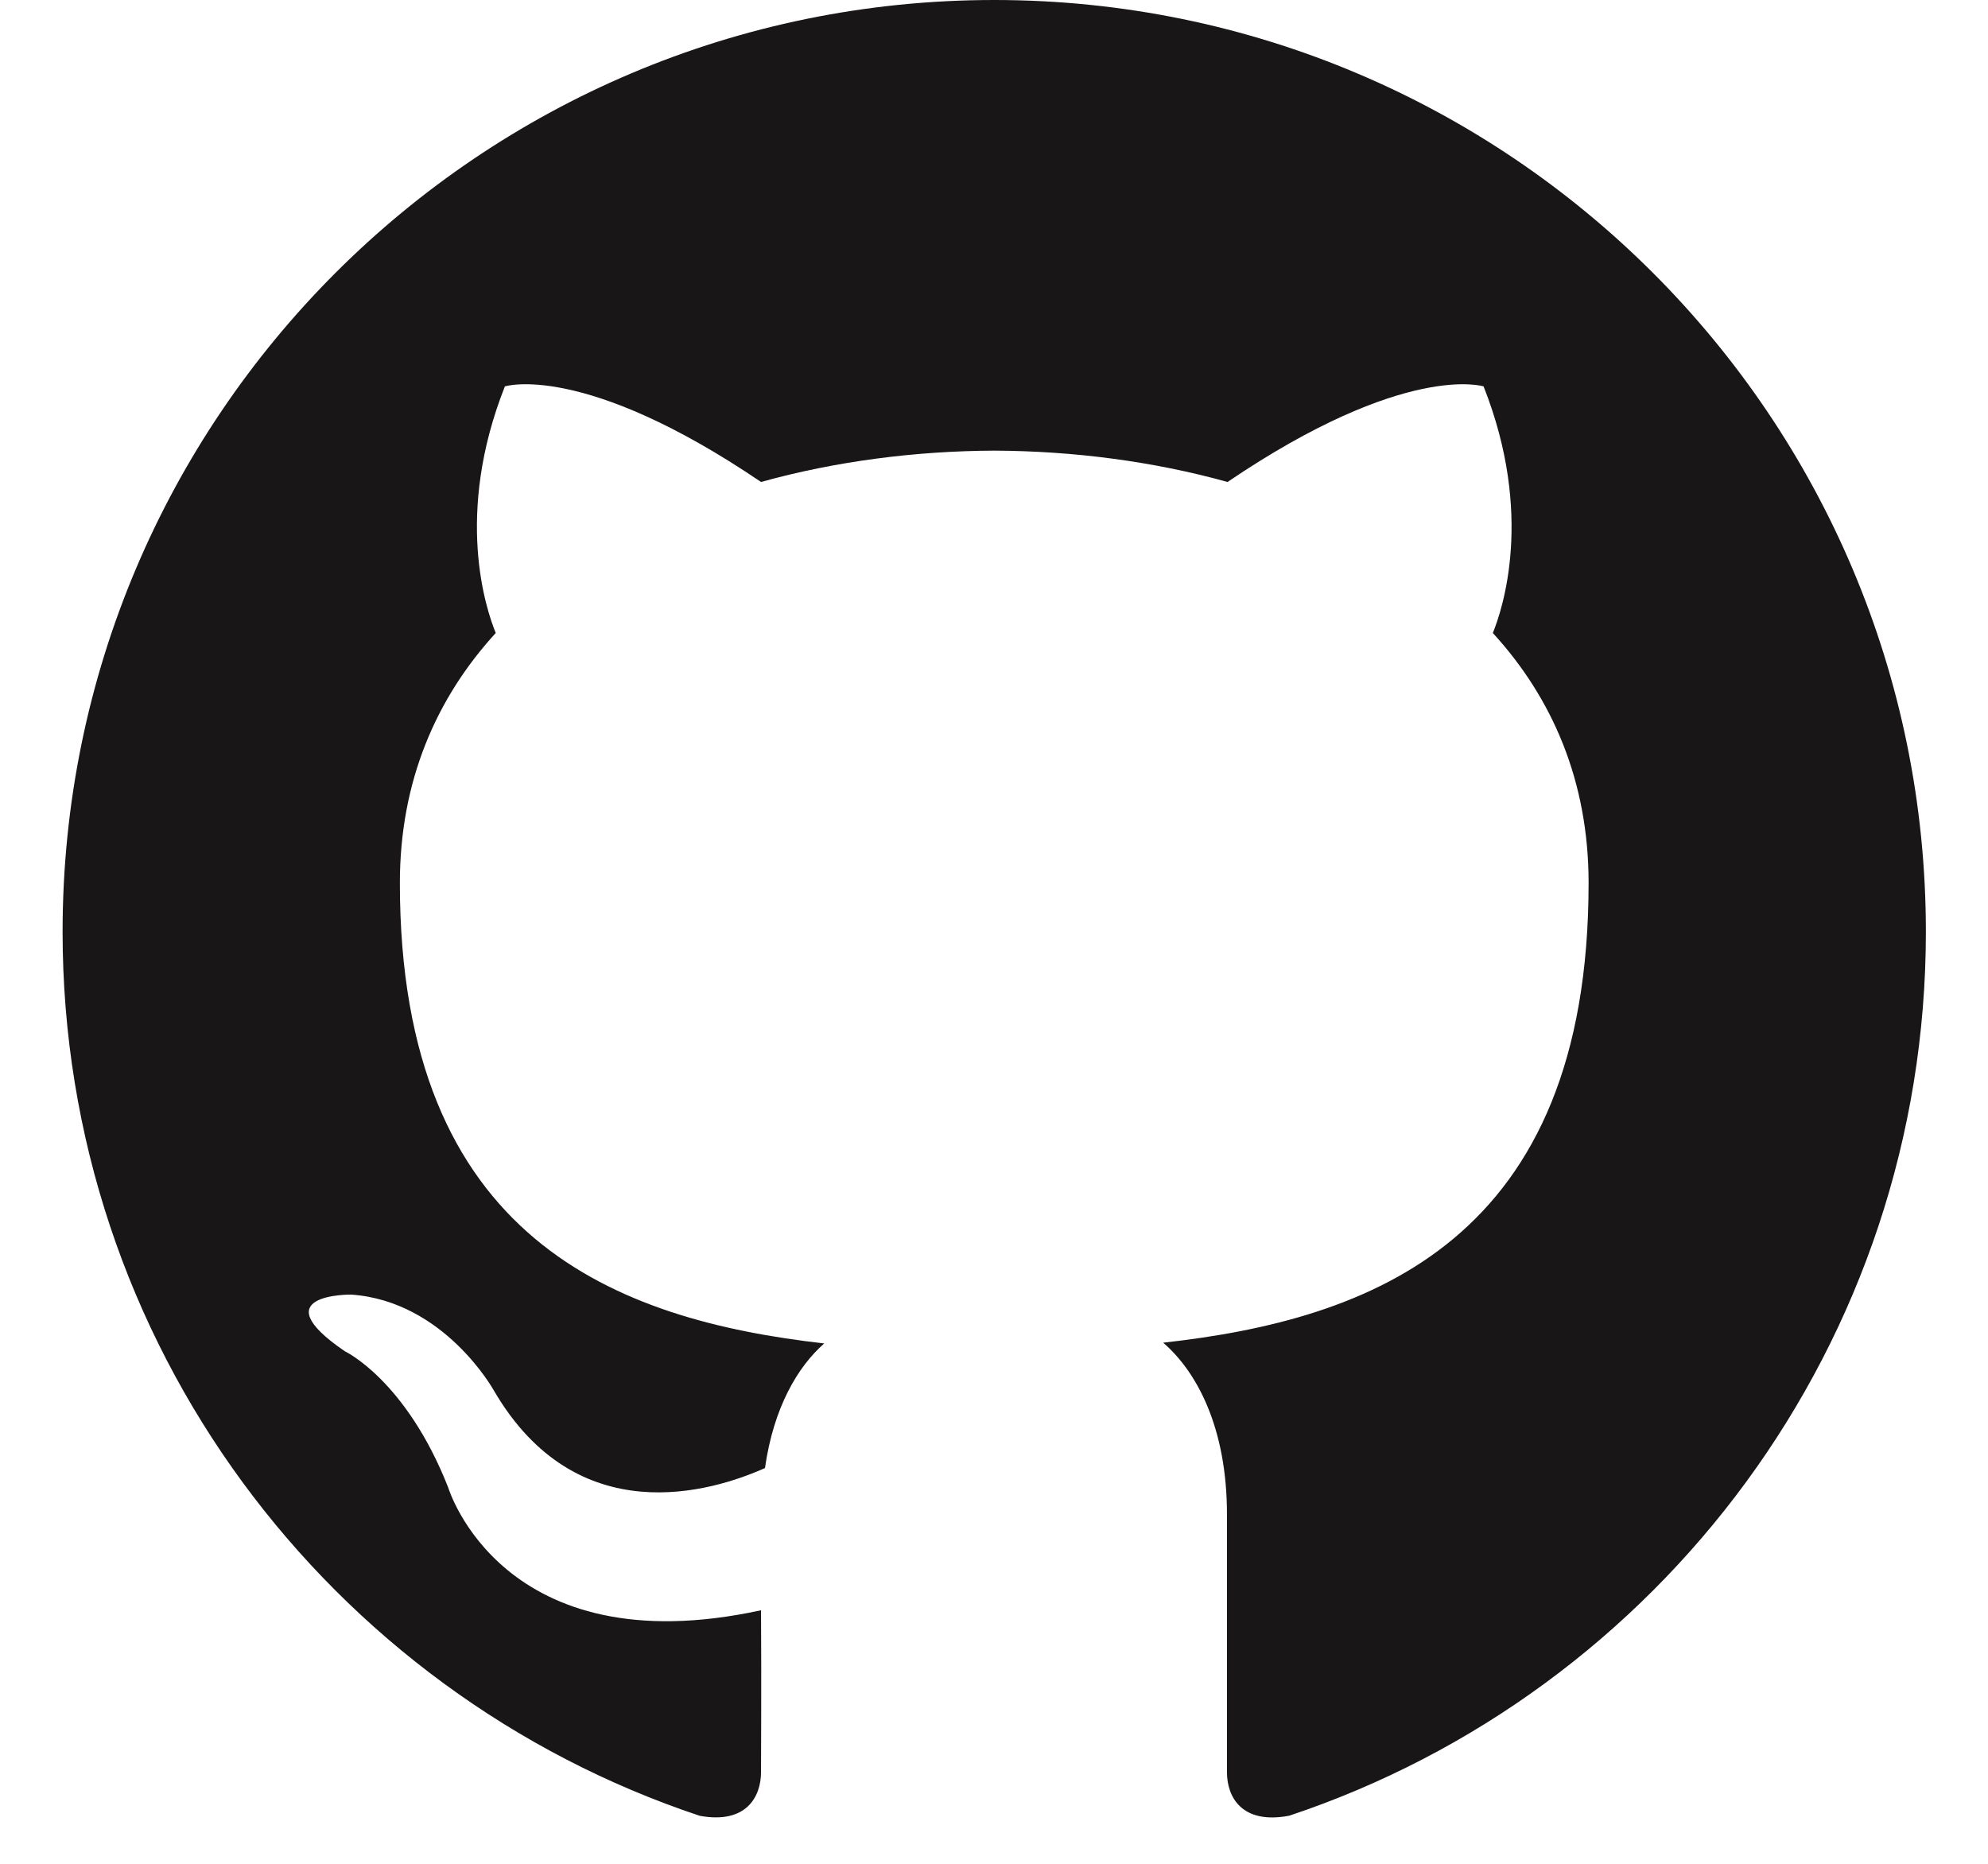
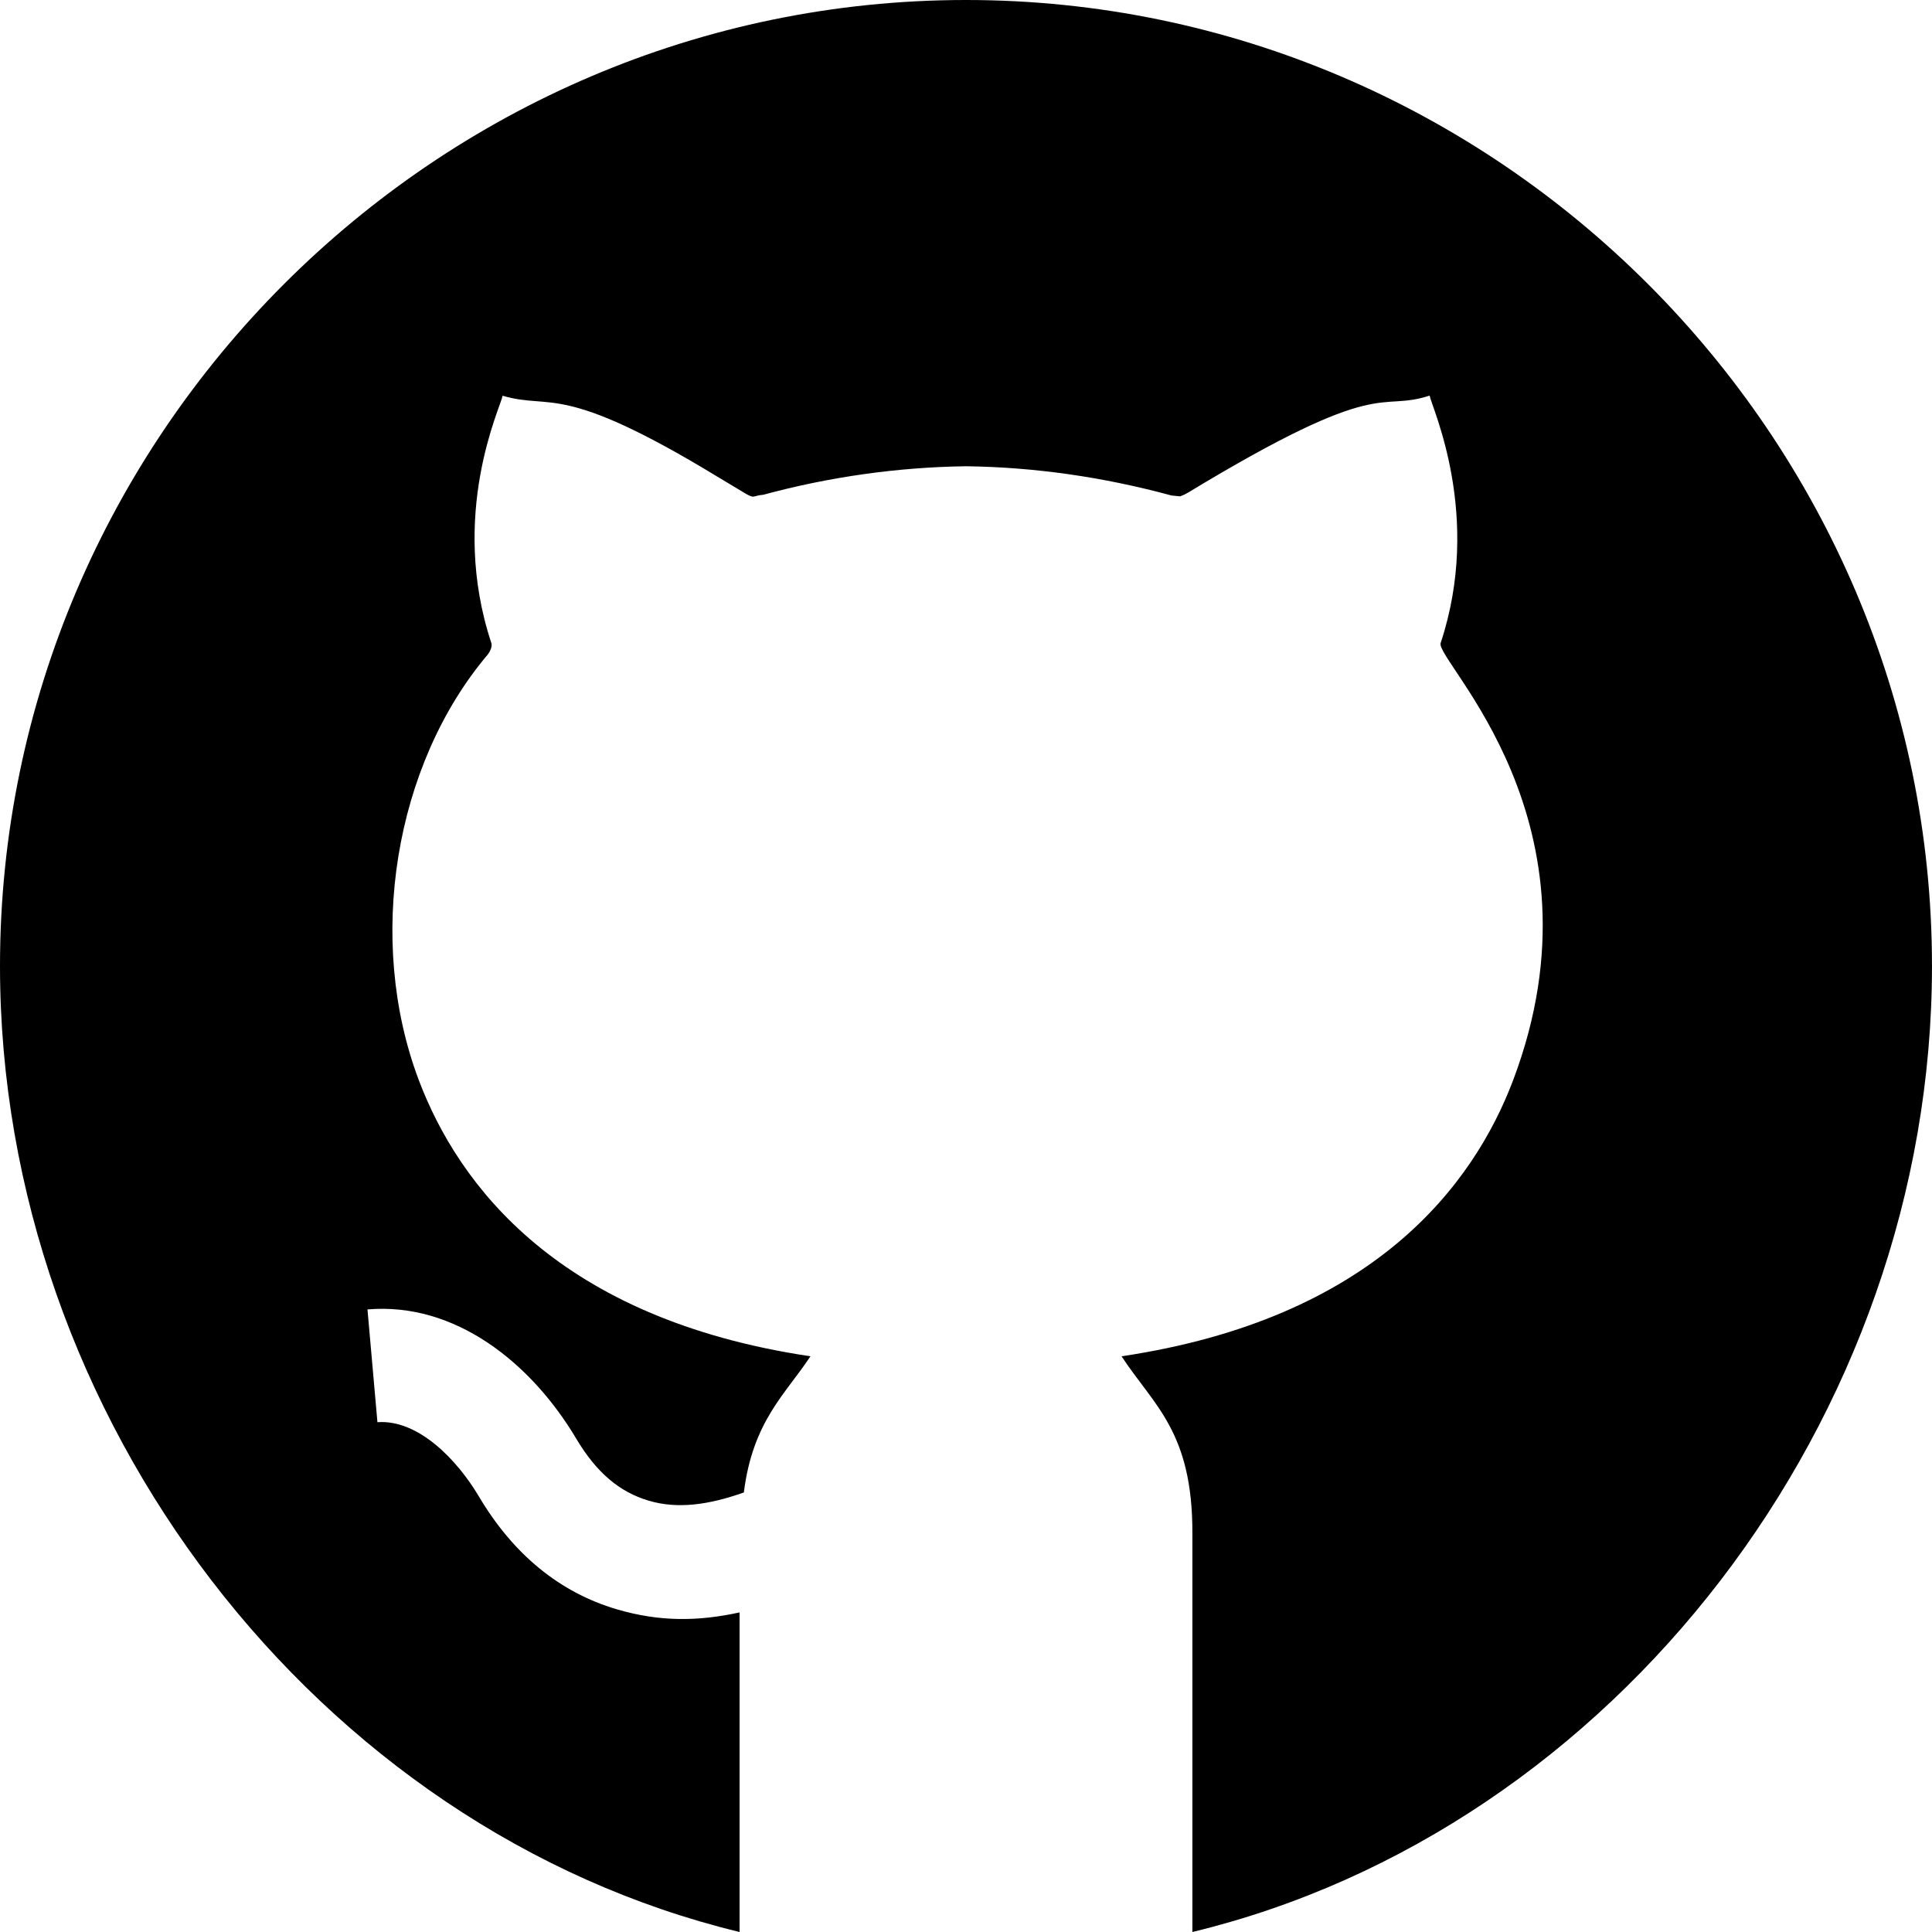
- <svg xmlns="http://www.w3.org/2000/svg" enable-background="new 0 0 32 32" height="30px" id="Layer_1" version="1.0" viewBox="0 0 32 32" width="32px" xml:space="preserve">
-   <path clip-rule="evenodd" d="M16.003,0C7.17,0,0.008,7.162,0.008,15.997  c0,7.067,4.582,13.063,10.94,15.179c0.8,0.146,1.052-0.328,1.052-0.752c0-0.38,0.008-1.442,0-2.777  c-4.449,0.967-5.371-2.107-5.371-2.107c-0.727-1.848-1.775-2.34-1.775-2.34c-1.452-0.992,0.109-0.973,0.109-0.973  c1.605,0.113,2.451,1.649,2.451,1.649c1.427,2.443,3.743,1.737,4.654,1.329c0.146-1.034,0.56-1.739,1.017-2.139  c-3.552-0.404-7.286-1.776-7.286-7.906c0-1.747,0.623-3.174,1.646-4.292C7.28,10.464,6.73,8.837,7.602,6.634  c0,0,1.343-0.43,4.398,1.641c1.276-0.355,2.645-0.532,4.005-0.538c1.359,0.006,2.727,0.183,4.005,0.538  c3.055-2.07,4.396-1.641,4.396-1.641c0.872,2.203,0.323,3.83,0.159,4.234c1.023,1.118,1.644,2.545,1.644,4.292  c0,6.146-3.74,7.498-7.304,7.893C19.479,23.548,20,24.508,20,26c0,2,0,3.902,0,4.428c0,0.428,0.258,0.901,1.07,0.746  C27.422,29.055,32,23.062,32,15.997C32,7.162,24.838,0,16.003,0z" fill="#181616" fill-rule="evenodd" />
-   <g />
-   <g />
-   <g />
-   <g />
-   <g />
-   <g />
+ <svg xmlns="http://www.w3.org/2000/svg" viewBox="0 0 512 512" witdh="30px" height="30px">
+   <path d="m256 0c-140.609 0-256 115.391-256 256 0 119.988 84.195 228.984 196 256v-84.695c-11.078 2.426-21.273 2.496-32.551-.828-15.129-4.465-27.422-14.543-36.547-29.91-5.816-9.812-16.125-20.453-26.879-19.672l-2.637-29.883c23.254-1.992 43.371 14.168 55.312 34.23 5.305 8.922 11.41 14.152 19.246 16.465 7.574 2.23 15.707 1.16 25.184-2.188 2.379-18.973 11.07-26.074 17.637-36.074v-.016c-66.68-9.945-93.254-45.32-103.801-73.242-13.977-37.074-6.477-83.391 18.238-112.66.48-.57 1.348-2.062 1.012-3.105-11.332-34.23 2.477-62.547 2.984-65.551 13.078 3.867 15.203-3.891 56.809 21.387l7.191 4.32c3.008 1.793 2.062.77 5.07.543 17.371-4.719 35.684-7.324 53.727-7.559 18.18.234 36.375 2.84 54.465 7.75l2.328.234c-.203-.031.633-.148 2.035-.984 51.973-31.48 50.105-21.191 64.043-25.723.504 3.008 14.129 31.785 2.918 65.582-1.512 4.656 45.059 47.301 19.246 115.754-10.547 27.934-37.117 63.309-103.797 73.254v.016c8.547 13.027 18.816 19.957 18.762 46.832v105.723c111.809-27.016 196-136.012 196-256 .004-140.609-115.387-256-255.996-256zm0 0" />
</svg>
